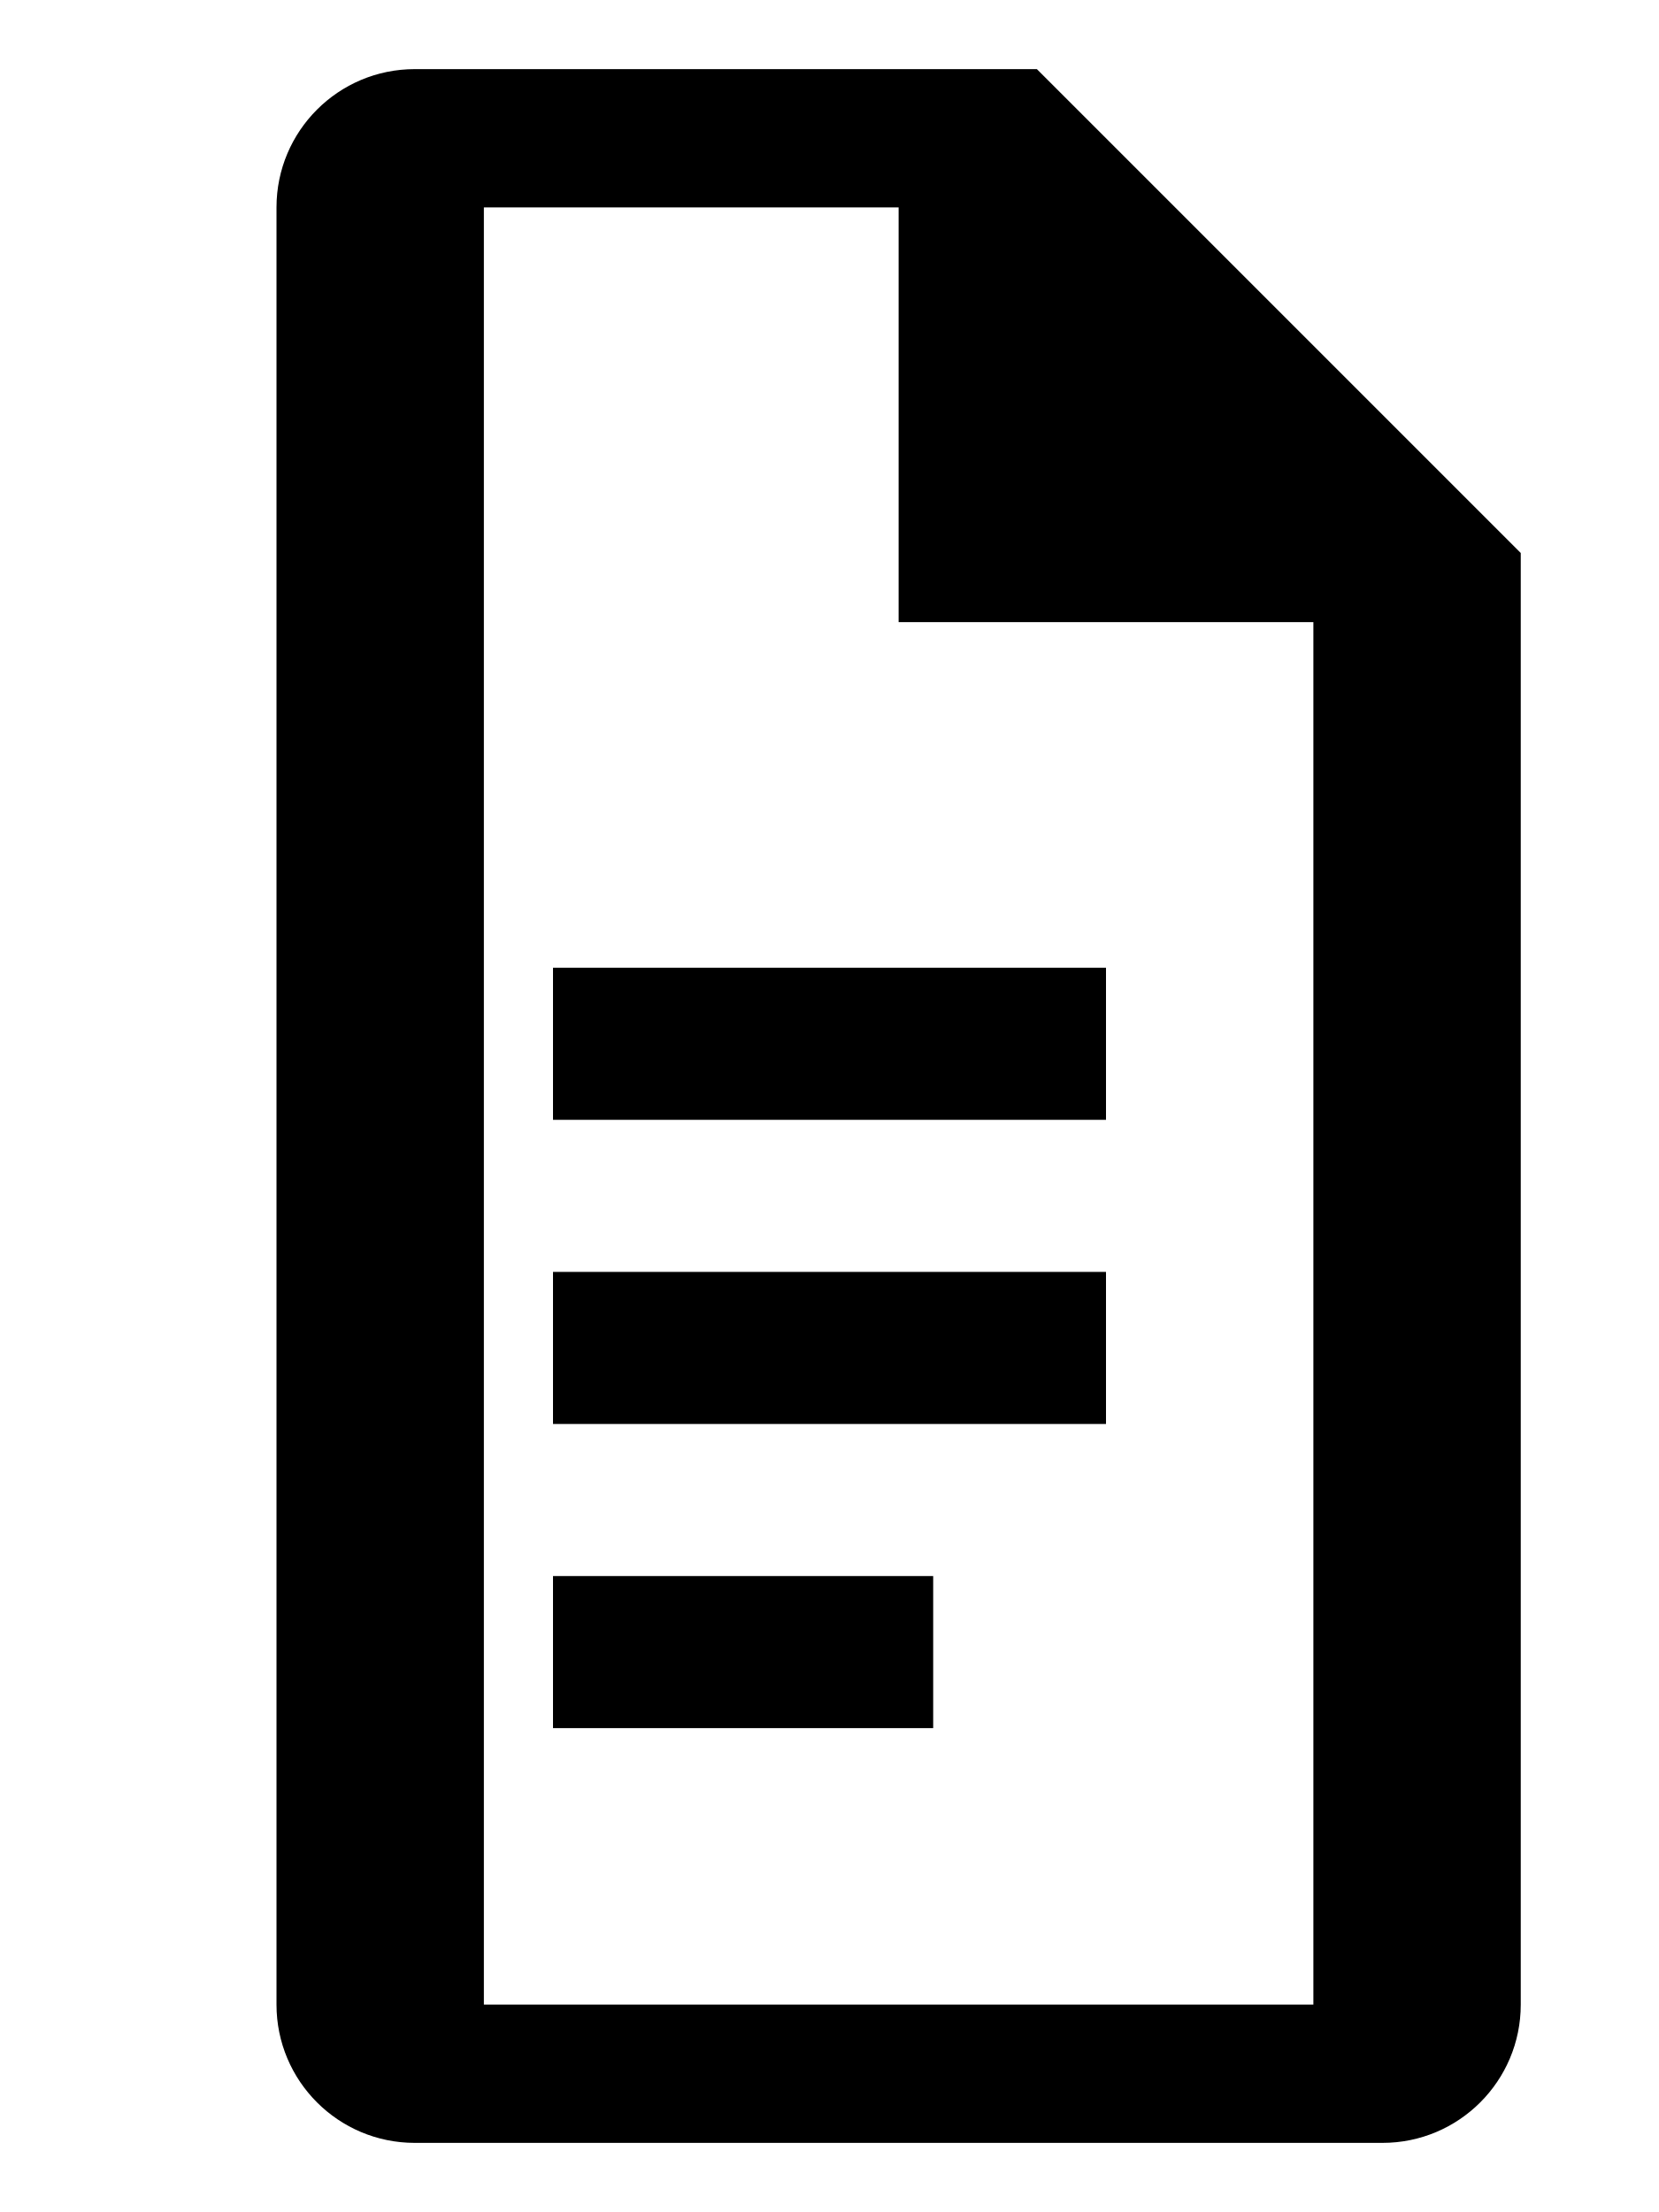
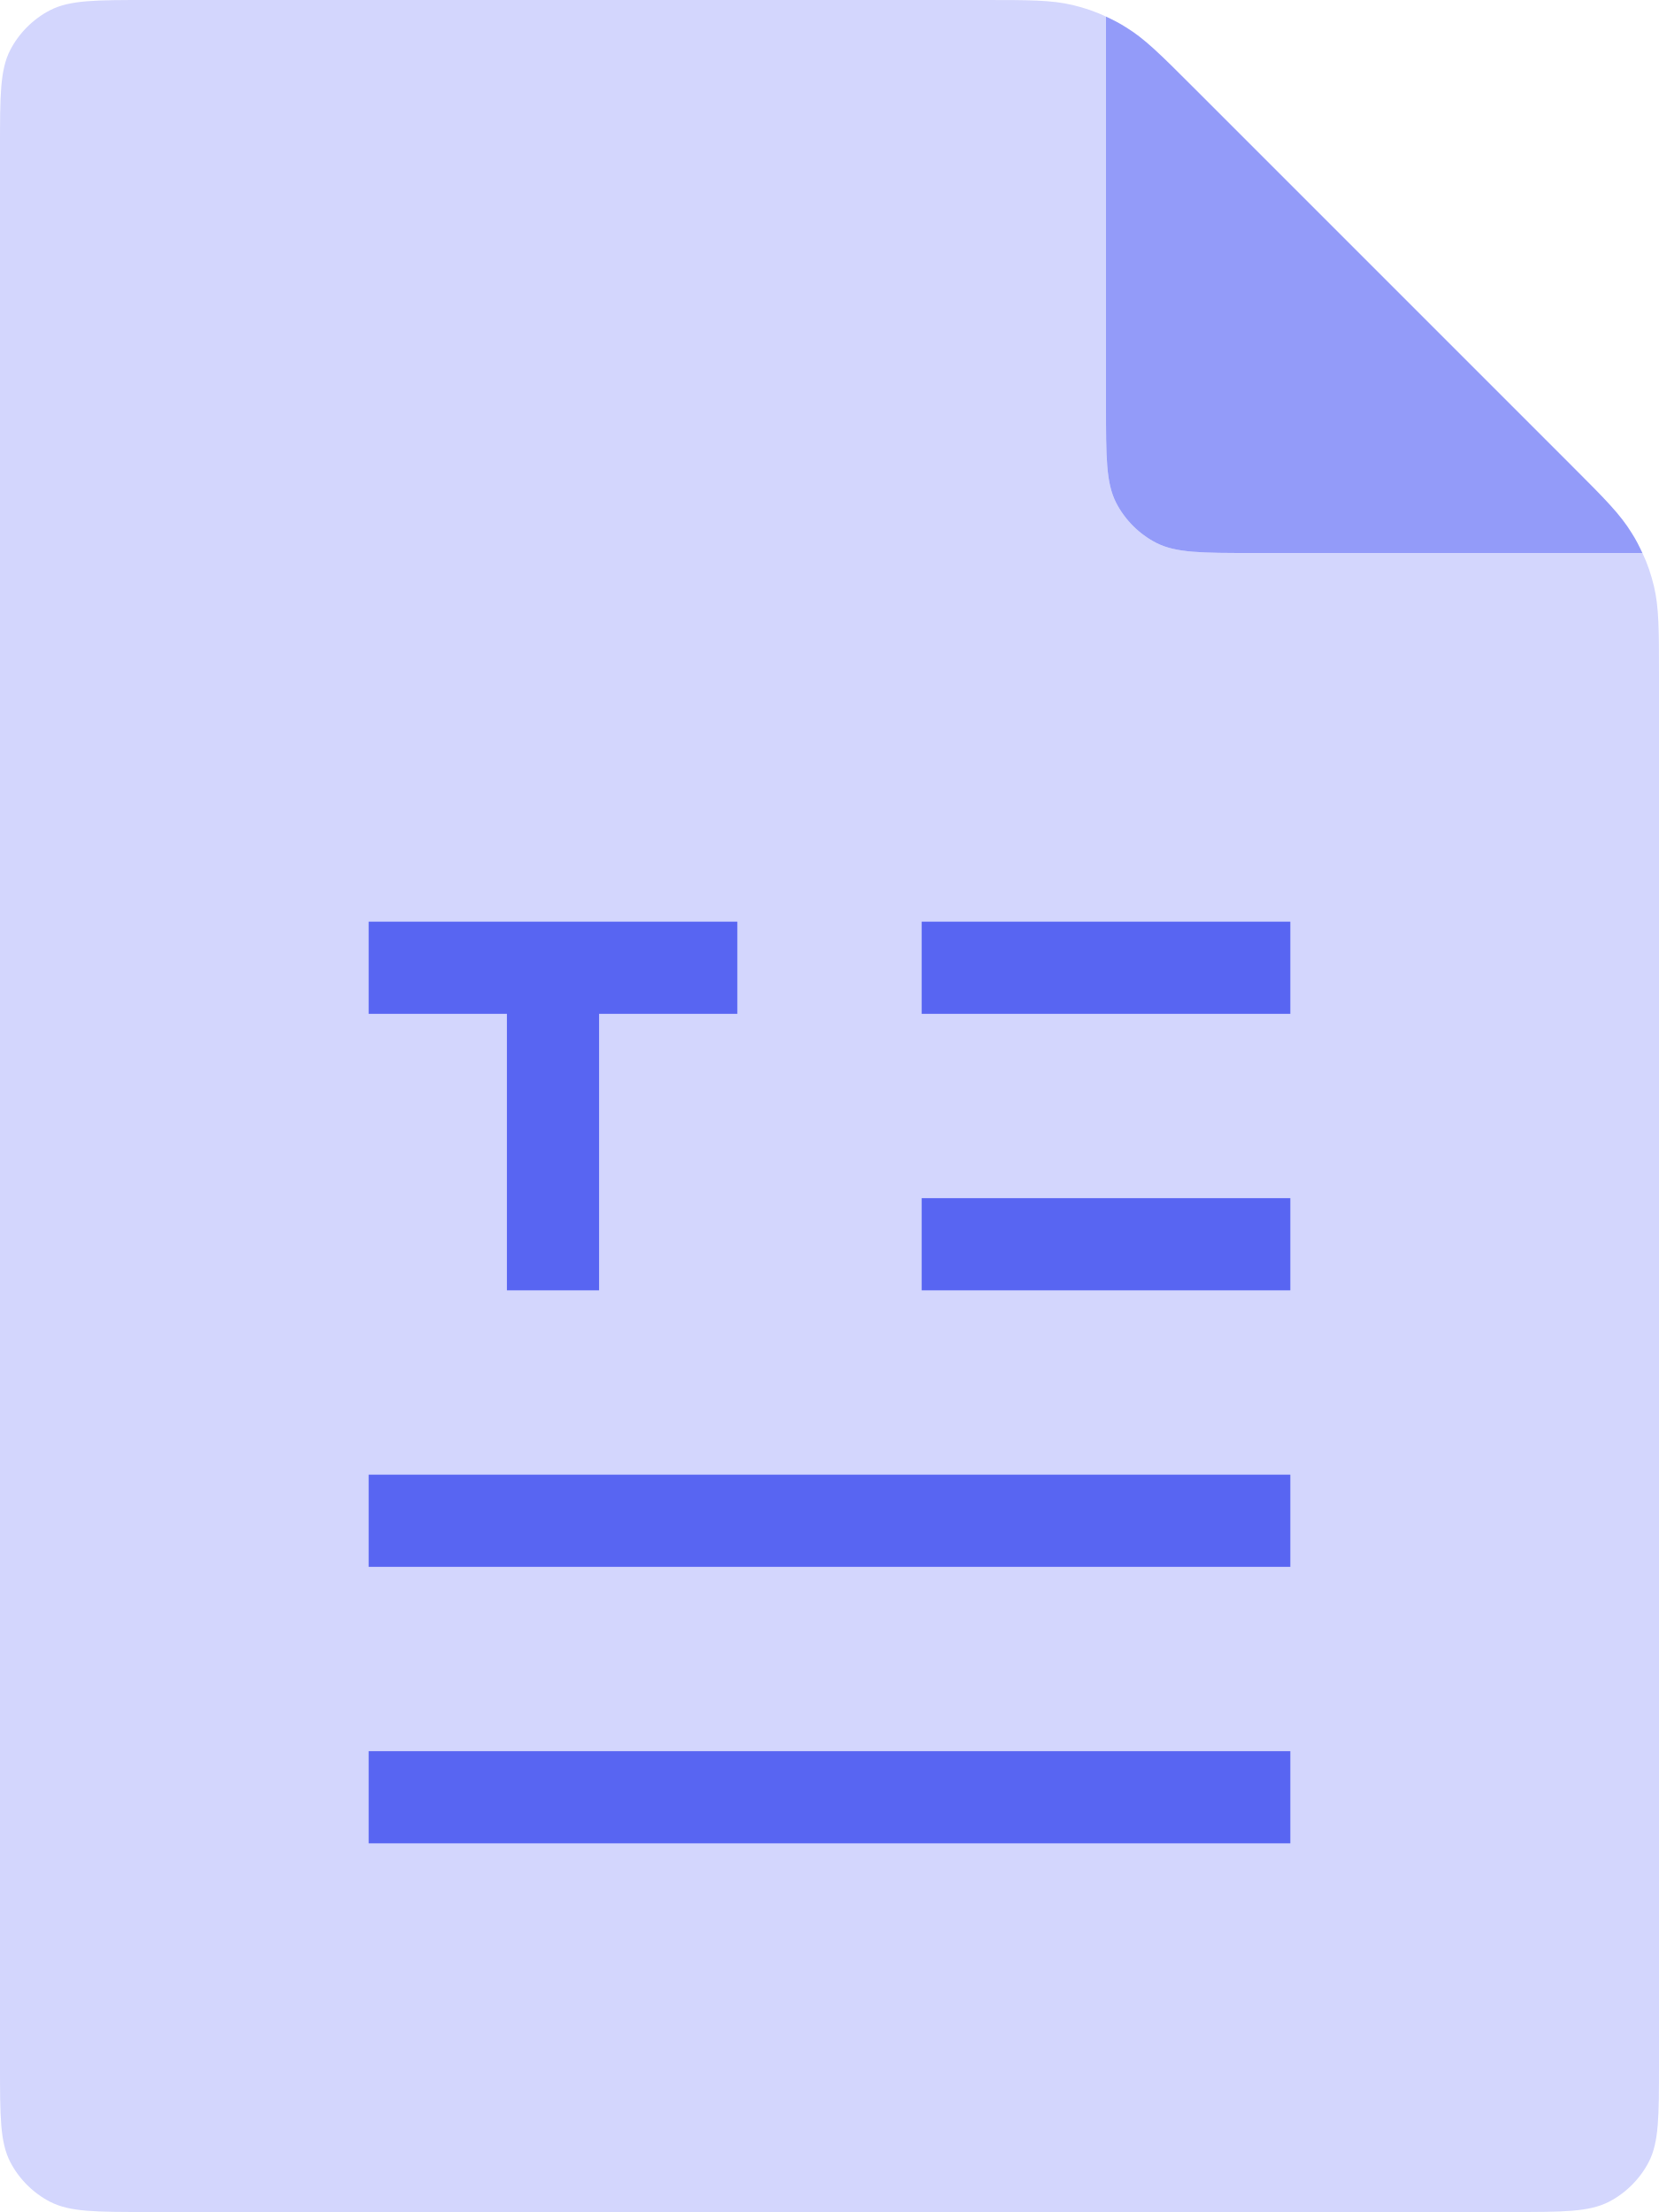
- <svg xmlns="http://www.w3.org/2000/svg" viewBox="0 0 24 32" fill="currentColor" fill-rule="evenodd">
-   <path d="M6 1h9l7 7v21a2 2 0 0 1-2 2H6a2 2 0 0 1-2-2V3a2 2 0 0 1 2-2zm1 2v26h12V9h-6V3H7z" />
-   <path d="M8 14h8v2.2H8zm0 4.4h8v2.2H8zm0 4.4h5.5v2.2H8z" />
+ <svg xmlns="http://www.w3.org/2000/svg" fill="none" viewBox="0 0 72 96" width="72" height="96">
+   <path d="m72 29.3v60.3c0 2.24 0 3.36-.44 4.22-.38.74-1 1.36-1.74 1.74-.86.44-1.98.44-4.22.44h-59.2c-2.24 0-3.36 0-4.22-.44-.74-.38-1.36-1-1.74-1.74-.44-.86-.44-1.98-.44-4.22v-83.2c0-2.24 0-3.36.44-4.22.38-.74 1-1.36 1.74-1.74.86-.44 1.98-.44 4.22-.44h36.3c1.96 0 2.94 0 3.86.22.5.12.98.28 1.44.5v16.88c0 2.24 0 3.36.44 4.22.38.74 1 1.36 1.74 1.74.86.44 1.98.44 4.22.44h16.88c.22.46.38.94.5 1.44.22.92.22 1.9.22 3.86z" fill="#d3d6fd" />
+   <path d="m68.26 20.26c1.38 1.38 2.06 2.06 2.56 2.88.18.28.32.56.46.86h-16.88c-2.24 0-3.36 0-4.22-.44-.74-.38-1.36-1-1.74-1.74-.44-.86-.44-1.98-.44-4.22v-16.88c.3.14.58.28.86.46.82.5 1.5 1.18 2.88 2.56z" fill="#939bf9" />
+   <path fill-rule="evenodd" clip-rule="evenodd" d="m56 40h-16v4h16zm0 12h-16v4h16zm-40 12h40v4h-40zm40 12h-40v4h40zm-30-20h-4v-12h-6v-4h16v4h-6z" fill="#5865f2" />
</svg>
